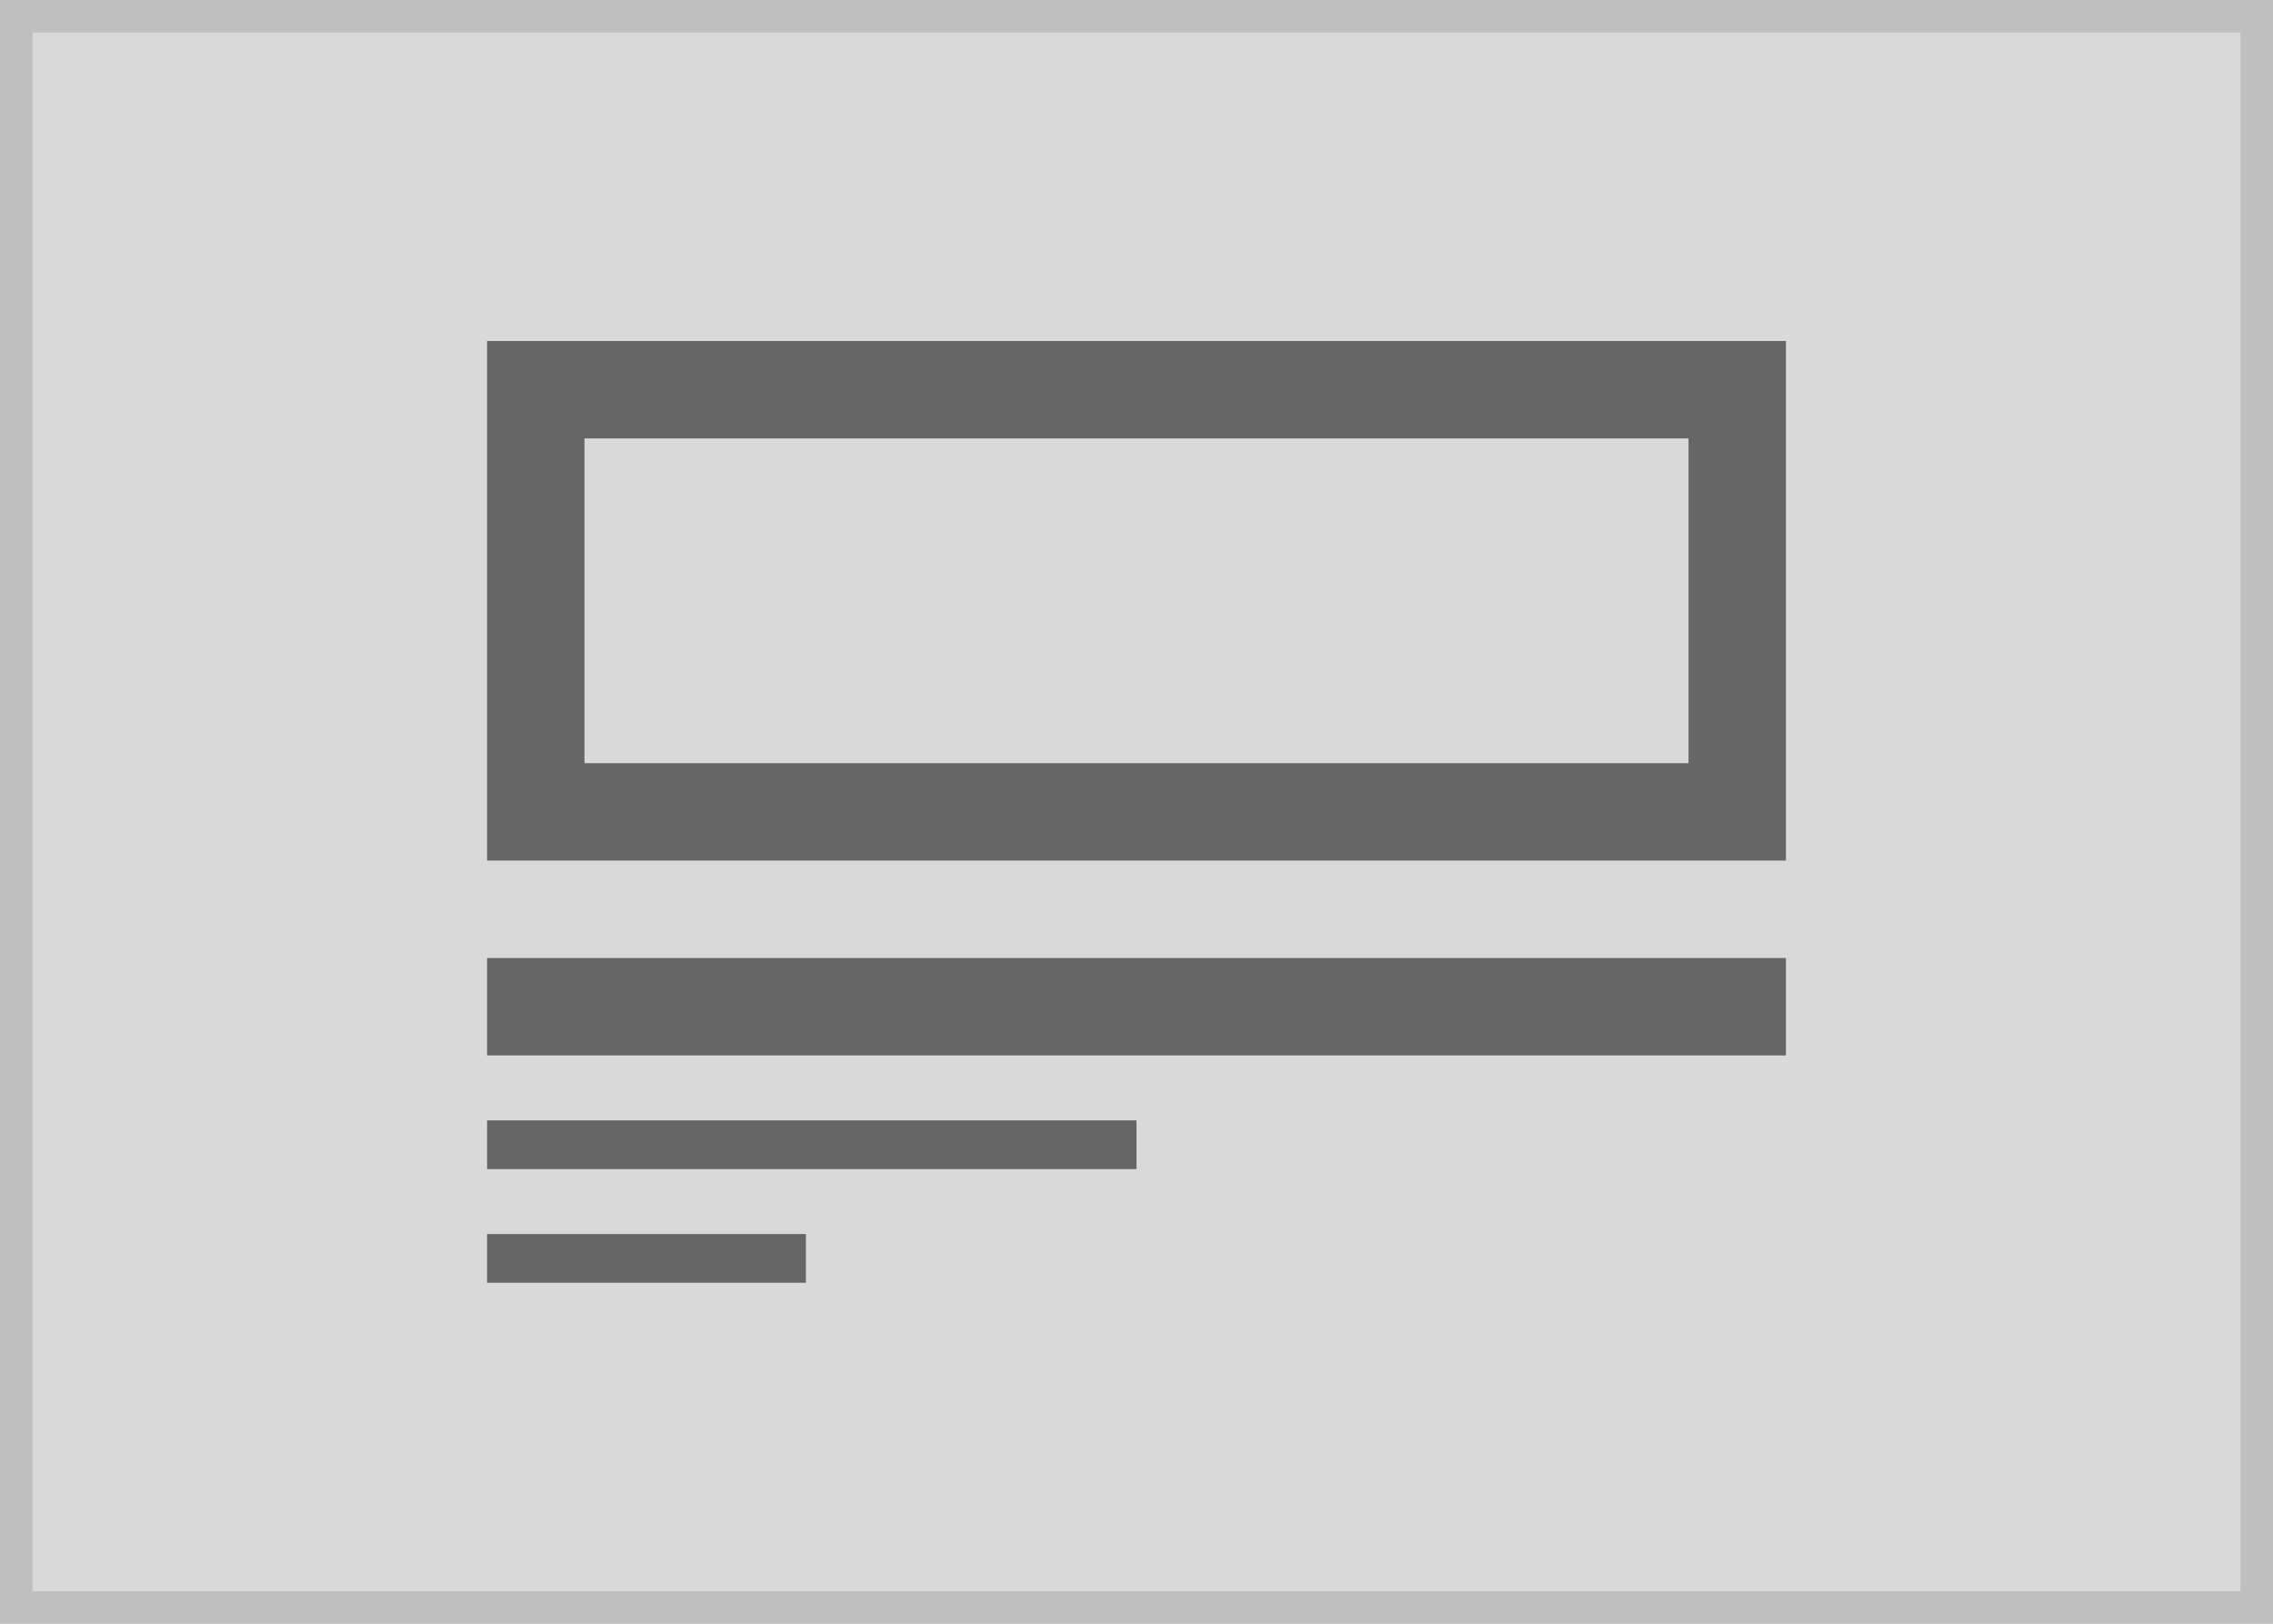
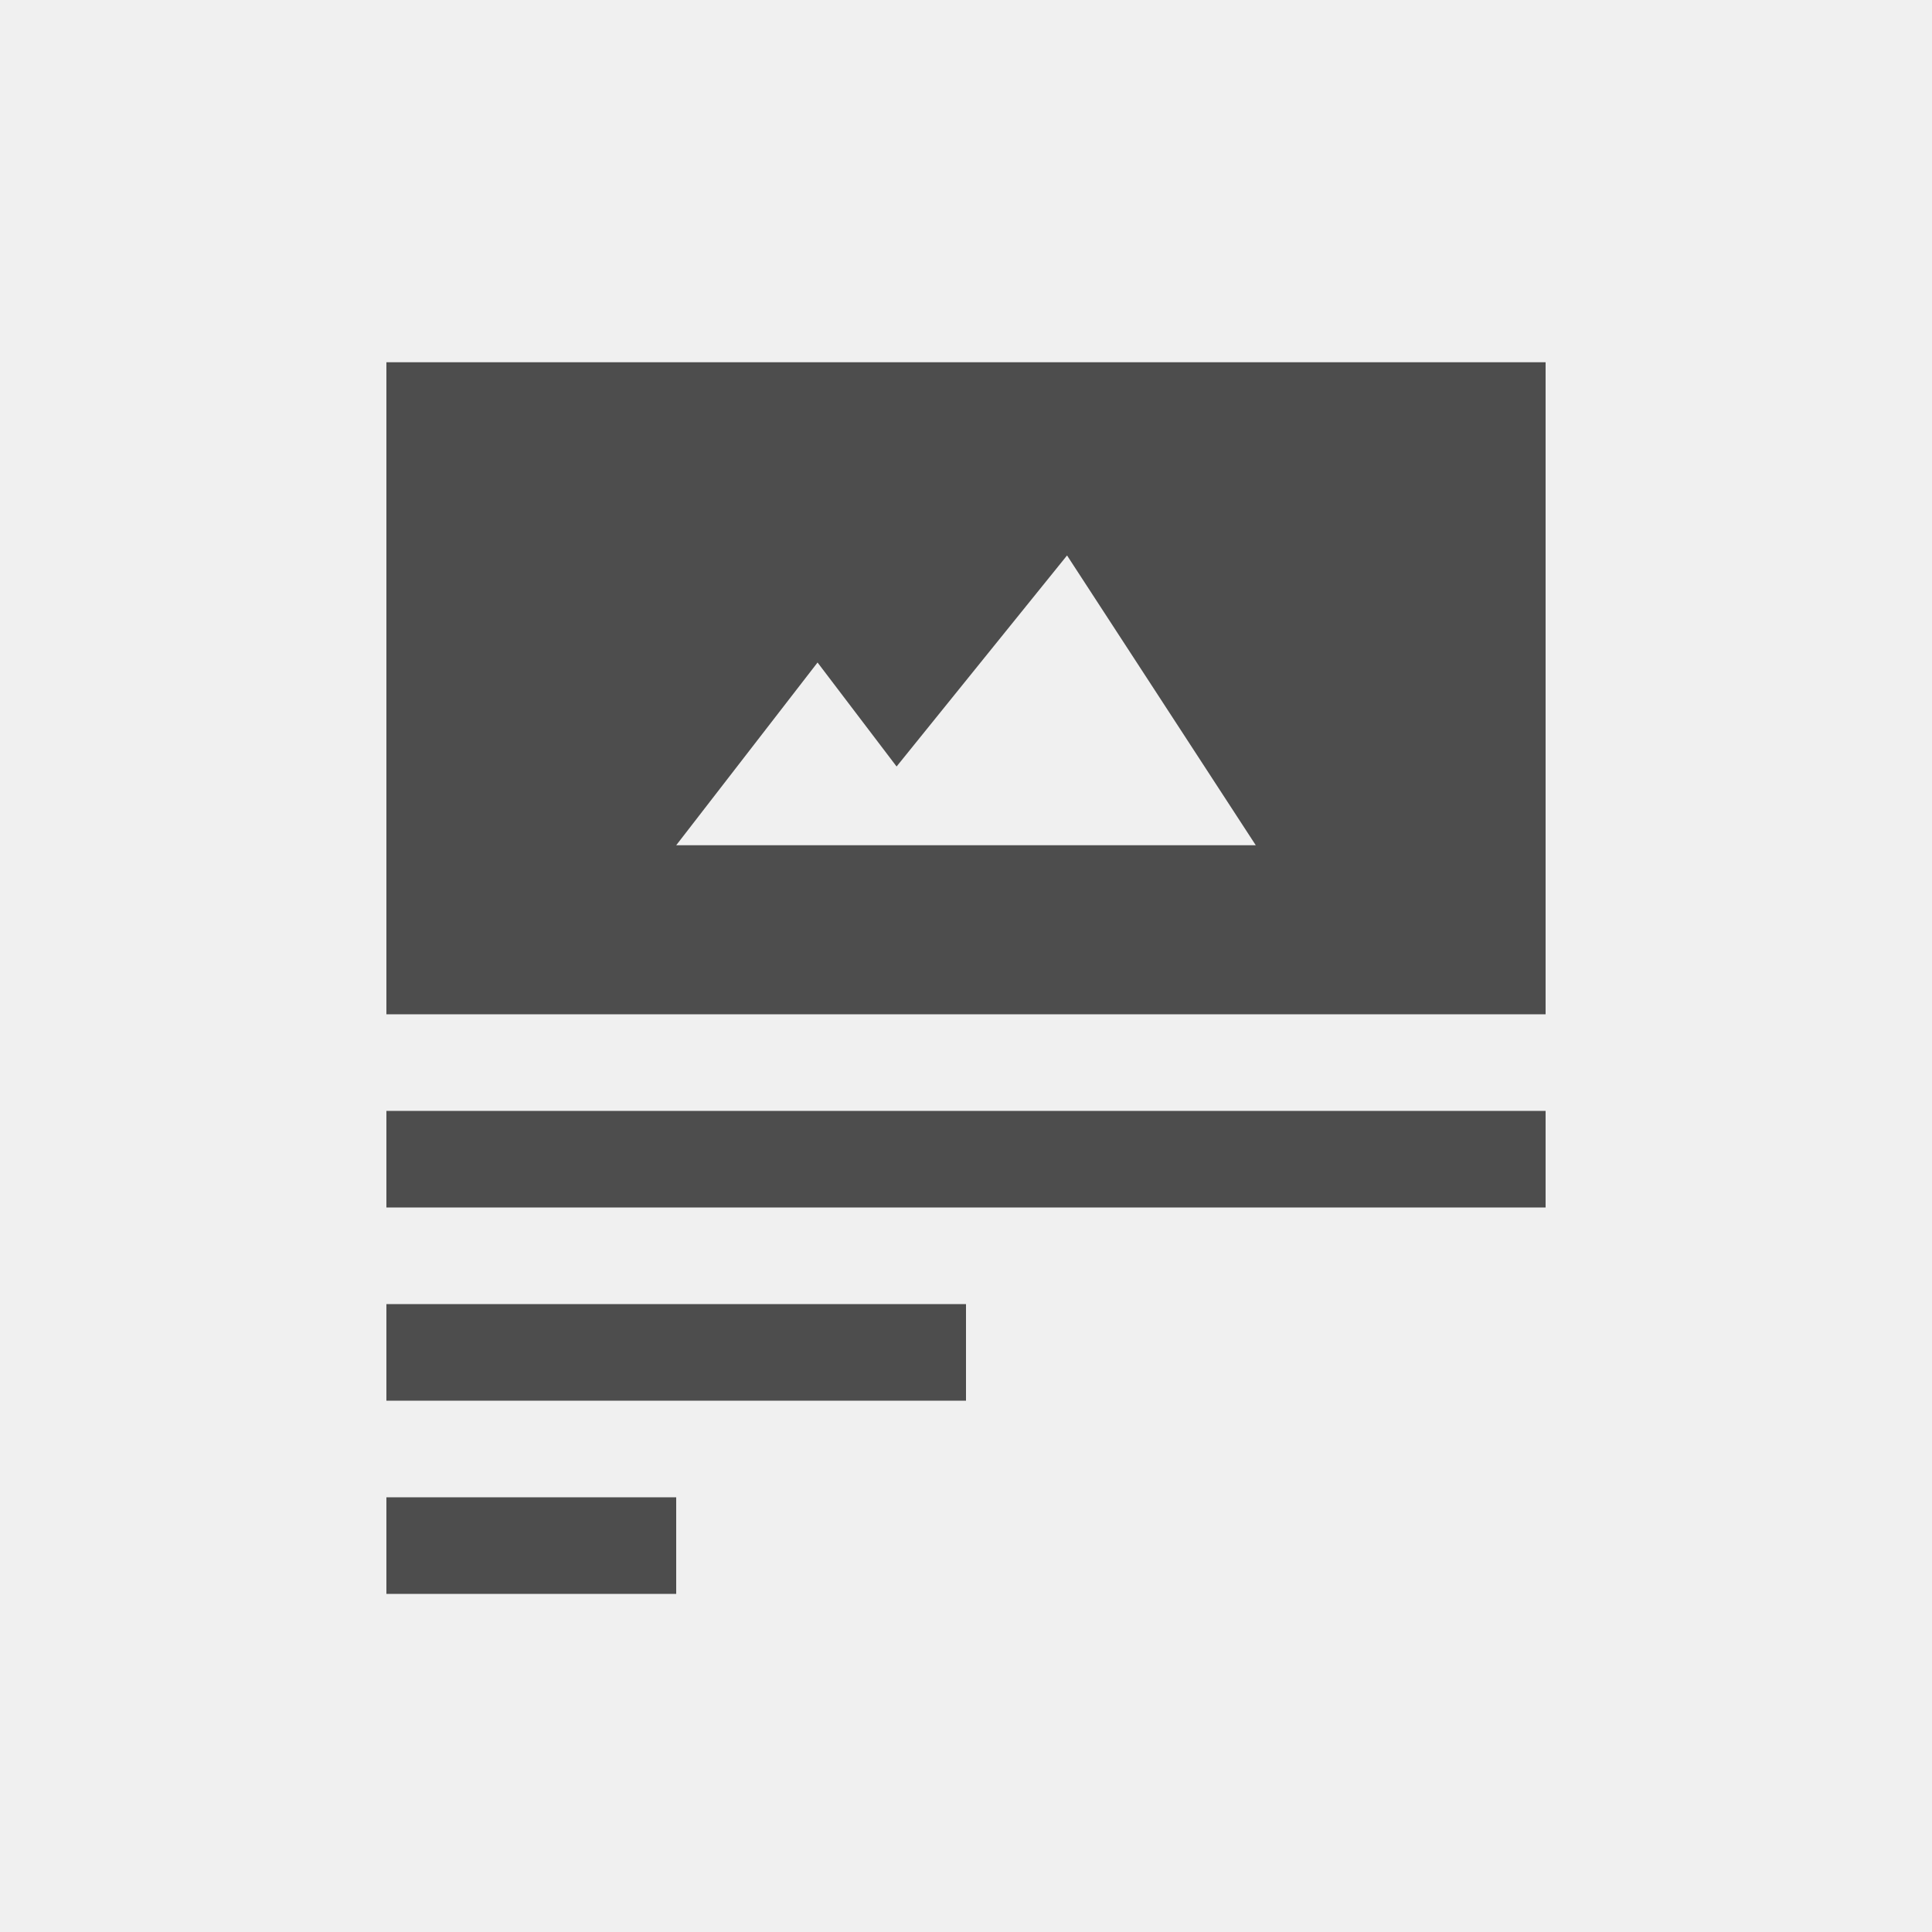
- <svg xmlns="http://www.w3.org/2000/svg" width="140" height="100" viewBox="0 0 140 100">
+ <svg xmlns="http://www.w3.org/2000/svg" width="80" height="80" viewBox="0 0 80 80">
  <g transform="translate(-1 7.5)">
-     <g transform="translate(1 -7.5)" fill="#d9d9d9" stroke="#bfbfbf" stroke-width="2">
-       <rect width="140" height="100" stroke="none" />
-       <rect x="1" y="1" width="138" height="98" fill="none" />
-     </g>
-     <g transform="translate(0 6)">
-       <rect width="19.639" height="3" transform="translate(31 62.5)" fill="#666" />
-       <rect width="40" height="3" transform="translate(31 55.5)" fill="#666" />
-       <rect width="80" height="6" transform="translate(31 45.5)" fill="#666" />
-       <g transform="translate(31 7.5)" fill="none" stroke="#666" stroke-width="6">
-         <rect width="80" height="32" stroke="none" />
-         <rect x="3" y="3" width="74" height="26" fill="none" />
-       </g>
+     <rect width="80" height="80" transform="translate(1 -7.5)" fill="#f0f0f0" />
+     <g transform="translate(-14 -6)">
+       <rect width="12" height="4" transform="translate(31 60.5)" fill="#4d4d4d" />
+       <rect width="24" height="4" transform="translate(31 52.5)" fill="#4d4d4d" />
+       <rect width="48" height="4" transform="translate(31 44.5)" fill="#4d4d4d" />
+       <path d="M47-1V26H-1V-1Z" transform="translate(32 14.5)" fill="#4d4d4d" />
+       <path d="M1796.956-412.444l5.853-7.567,3.273,4.306,7.058-8.739,7.815,12Z" transform="translate(-1753.956 445.944)" fill="#f0f0f0" />
    </g>
  </g>
</svg>
